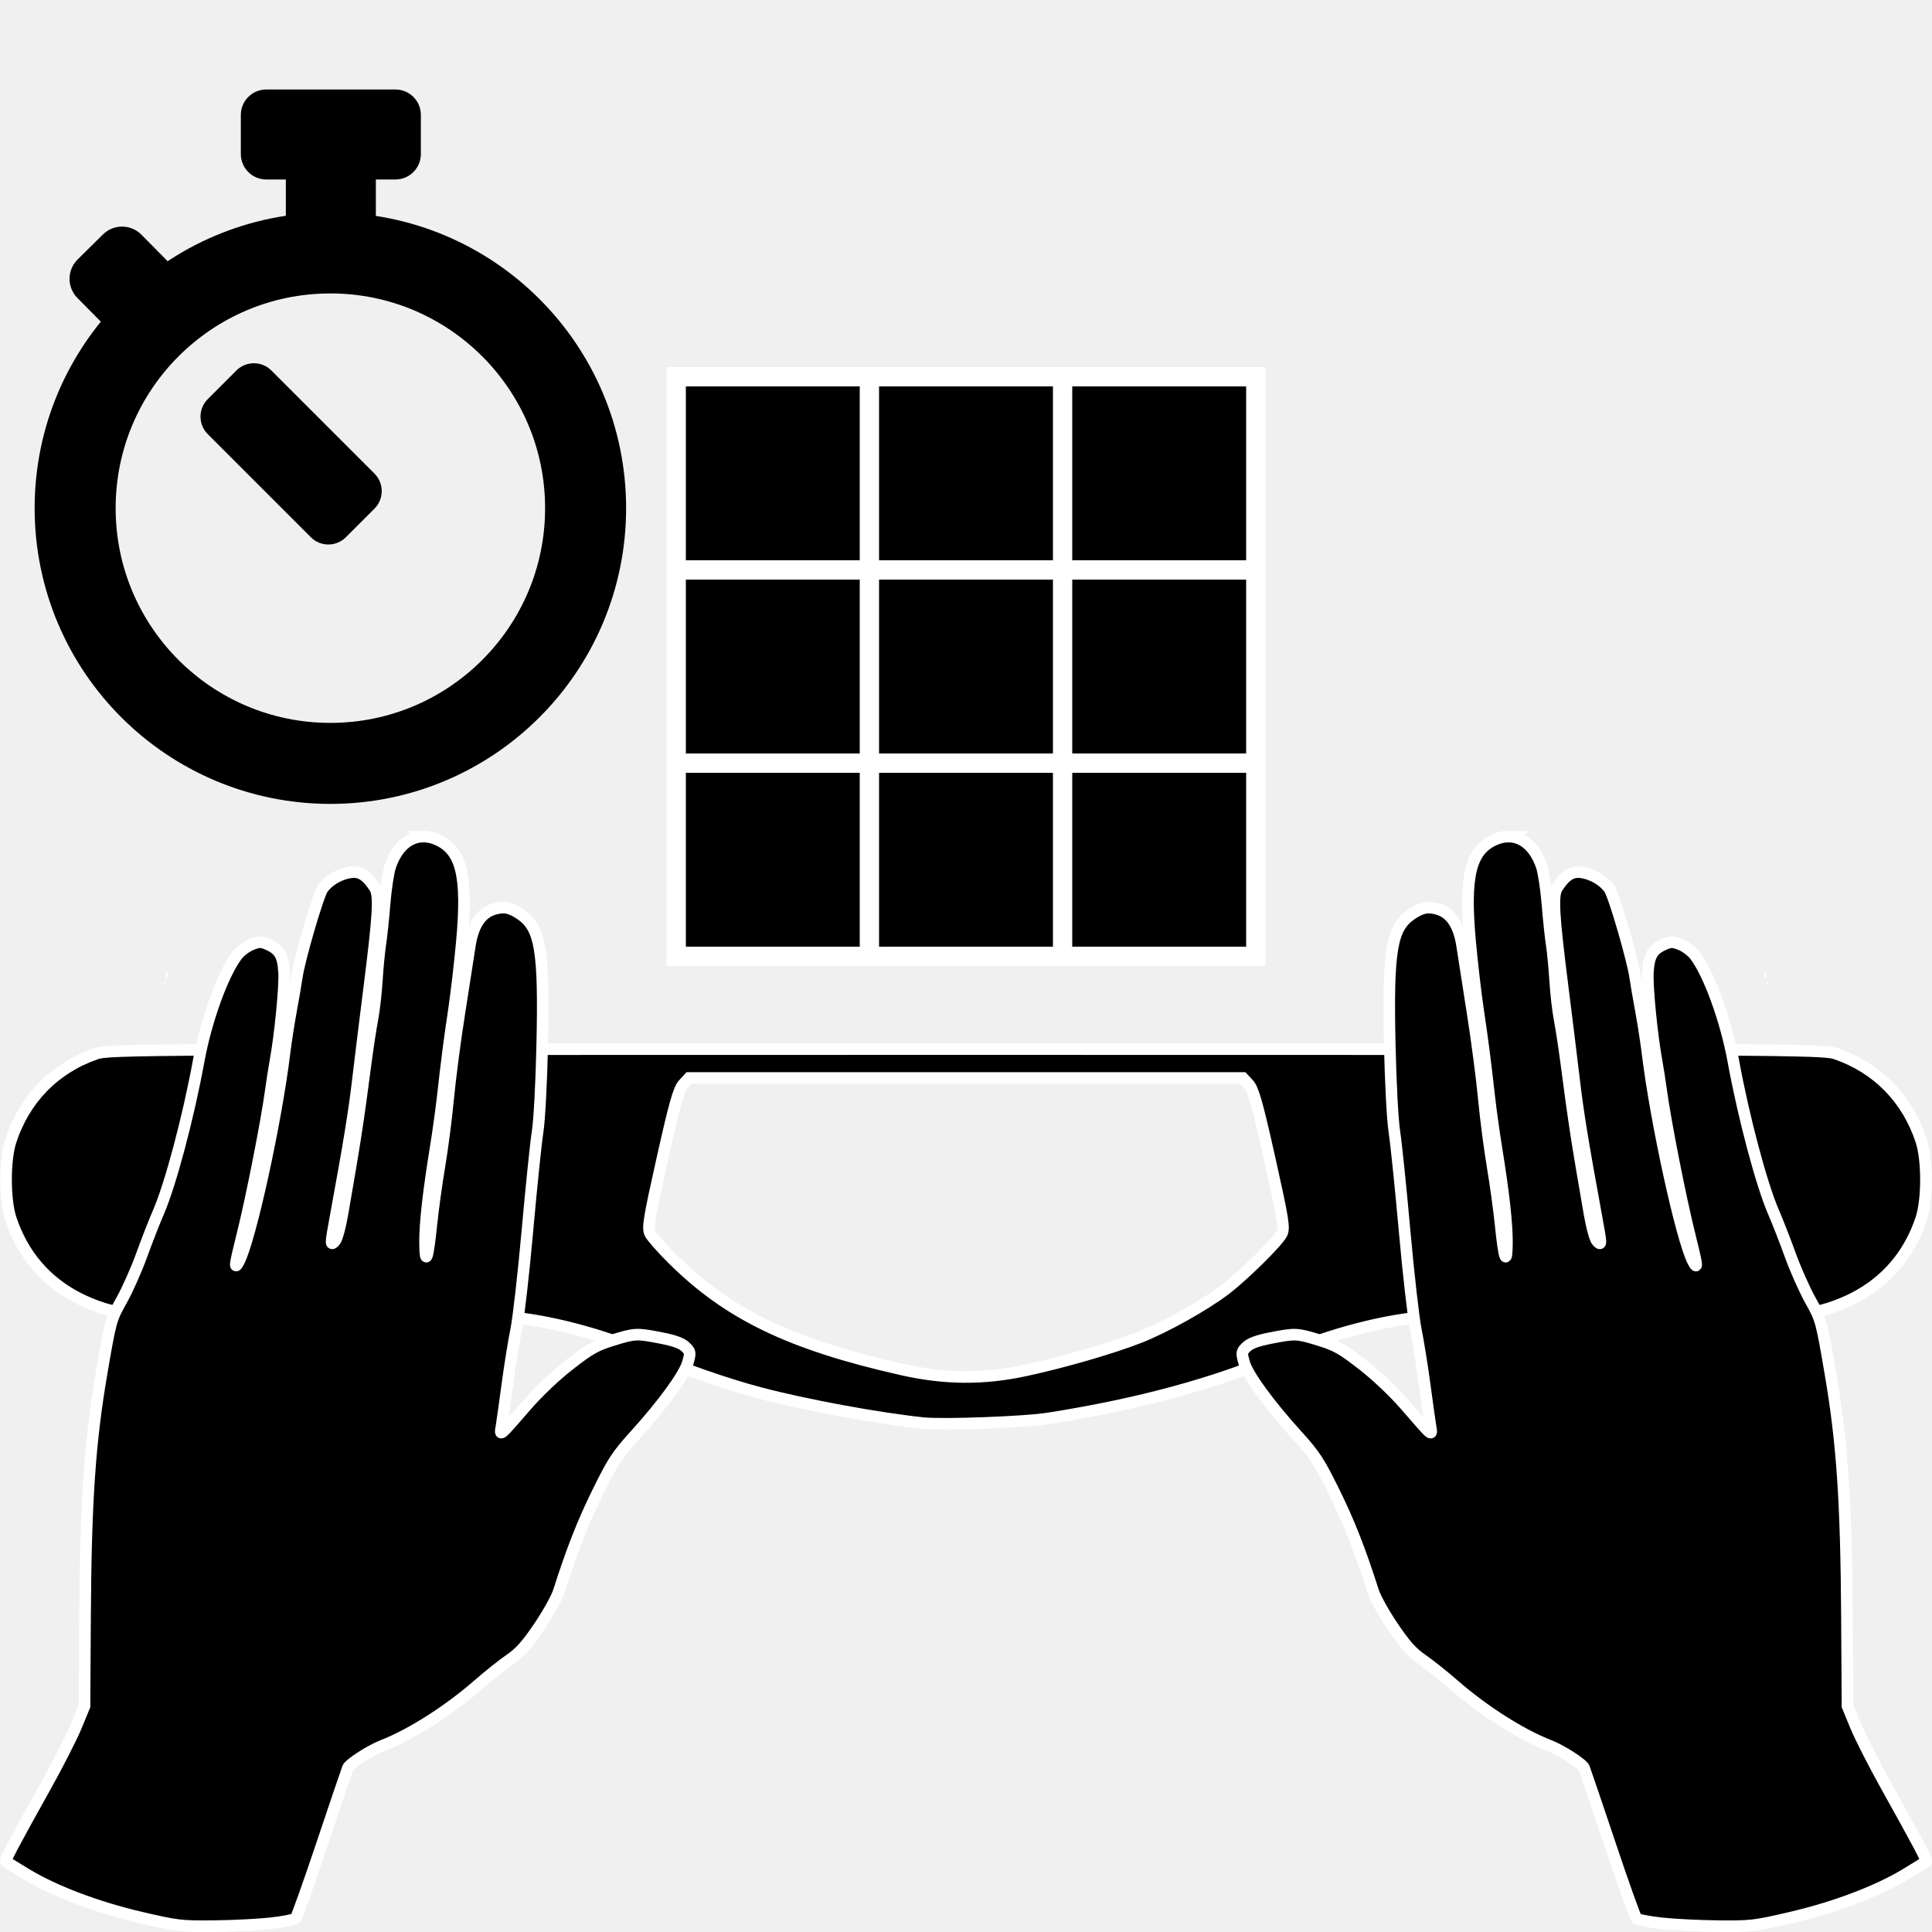
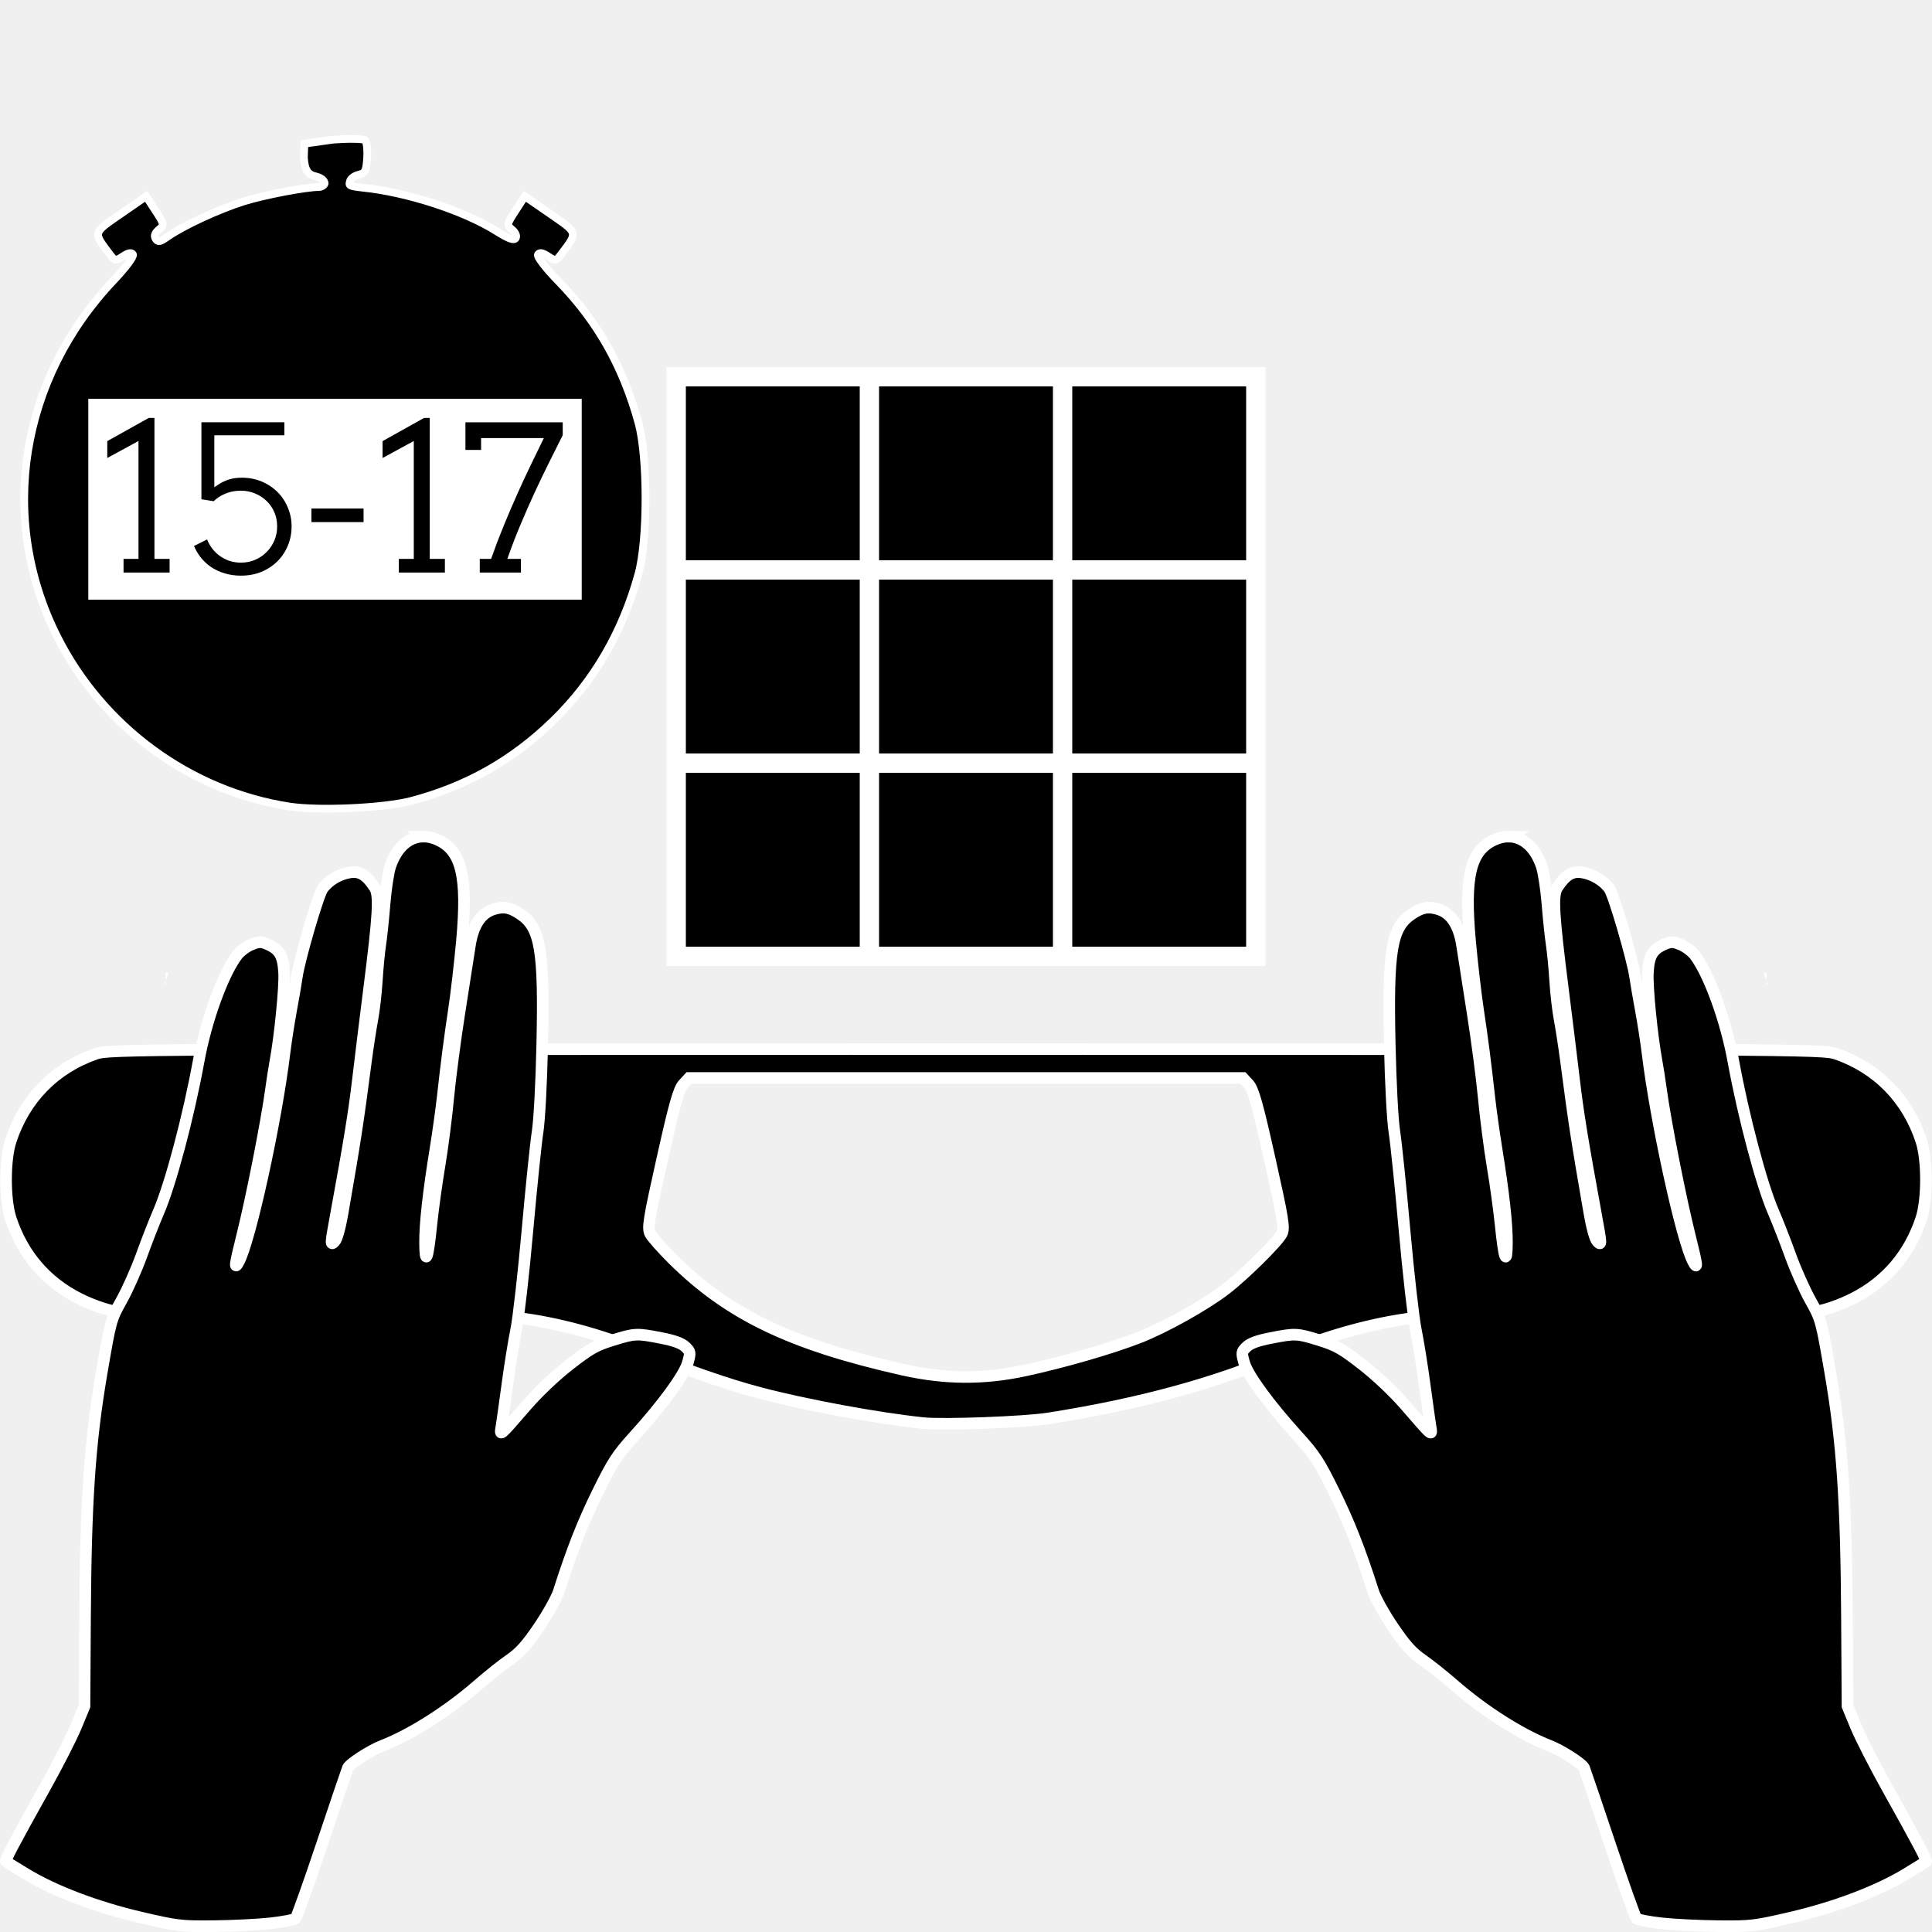
<svg xmlns="http://www.w3.org/2000/svg" id="svg2" version="1.1" width="500" height="500" viewBox="0 0 500 500">
  <defs id="defs6" />
  <path style="fill:#000000;stroke:#ffffff;stroke-width:3;stroke-miterlimit:4;stroke-dasharray:none;stroke-opacity:1" d="m 249.999,271.501 c -214.918,0 -221.803,0.037 -225.195,1.216 -10.687,3.715 -18.434,11.636 -22.017,22.512 -1.623,4.927 -1.623,15.226 0,20.153 3.065,9.305 9.107,16.37 17.697,20.694 3.134,1.577 6.952,2.927 9.41,3.327 2.566,0.418 21.873,0.681 50.892,0.696 42.471,0.021 47.543,0.137 55.344,1.261 10.14,1.462 21.53,4.737 31.749,9.128 8.749,3.759 20.288,7.775 28.751,10.005 11.886,3.132 30.457,6.563 42.237,7.805 5.182,0.546 26.288,-0.24 32.444,-1.209 23.668,-3.725 43.353,-9.099 60.811,-16.601 10.219,-4.391 21.61,-7.666 31.749,-9.128 7.801,-1.125 12.873,-1.24 55.344,-1.261 29.019,-0.014 48.325,-0.278 50.892,-0.696 2.457,-0.4 6.274,-1.749 9.408,-3.327 8.59,-4.323 14.633,-11.388 17.698,-20.694 1.623,-4.927 1.623,-15.226 0,-20.153 -3.583,-10.876 -11.33,-18.798 -22.017,-22.512 -3.392,-1.179 -10.279,-1.216 -225.196,-1.216 z m -71.662,7.476 71.662,0 71.663,0 1.488,1.62 c 1.197,1.302 2.265,5.089 5.45,19.339 3.506,15.684 3.865,17.909 3.121,19.348 -1.123,2.173 -9.854,10.791 -14.609,14.42 -5.422,4.138 -15.73,9.887 -22.341,12.459 -7.235,2.815 -19.417,6.339 -29.351,8.489 -10.861,2.351 -20.86,2.282 -31.961,-0.222 -28.871,-6.51 -44.925,-14.238 -59.368,-28.58 -2.737,-2.718 -5.354,-5.672 -5.816,-6.566 -0.743,-1.438 -0.383,-3.664 3.123,-19.348 3.186,-14.25 4.252,-18.037 5.449,-19.339 l 1.49,-1.62 z" id="path8070-4" />
  <g id="g4291" transform="translate(127.5,245)">
    <rect y="-150" x="45" height="155" width="155" id="rect4289" style="fill:#ffffff;fill-opacity:1;stroke:none;stroke-width:2.5;stroke-miterlimit:4;stroke-dasharray:none;stroke-opacity:1" />
    <rect y="-45" x="50" height="45" width="45" id="rect4142" style="fill:#000000;fill-opacity:1;stroke:none;stroke-width:2.5;stroke-miterlimit:4;stroke-dasharray:none;stroke-opacity:1" />
    <rect y="-45" x="100" height="45" width="45" id="rect4142-2" style="fill:#000000;fill-opacity:1;stroke:none;stroke-width:2.5;stroke-miterlimit:4;stroke-dasharray:none;stroke-opacity:1" />
    <rect y="-45" x="150" height="45" width="45" id="rect4142-2-4" style="fill:#000000;fill-opacity:1;stroke:none;stroke-width:2.5;stroke-miterlimit:4;stroke-dasharray:none;stroke-opacity:1" />
    <rect y="-95" x="50" height="45" width="45" id="rect4142-1" style="fill:#000000;fill-opacity:1;stroke:none;stroke-width:2.5;stroke-miterlimit:4;stroke-dasharray:none;stroke-opacity:1" />
    <rect y="-95" x="100" height="45" width="45" id="rect4142-2-0" style="fill:#000000;fill-opacity:1;stroke:none;stroke-width:2.5;stroke-miterlimit:4;stroke-dasharray:none;stroke-opacity:1" />
    <rect y="-95" x="150" height="45" width="45" id="rect4142-2-4-3" style="fill:#000000;fill-opacity:1;stroke:none;stroke-width:2.5;stroke-miterlimit:4;stroke-dasharray:none;stroke-opacity:1" />
    <rect y="-145" x="50" height="45" width="45" id="rect4142-1-0" style="fill:#000000;fill-opacity:1;stroke:none;stroke-width:2.5;stroke-miterlimit:4;stroke-dasharray:none;stroke-opacity:1" />
    <rect y="-145" x="100" height="45" width="45" id="rect4142-2-0-2" style="fill:#000000;fill-opacity:1;stroke:none;stroke-width:2.5;stroke-miterlimit:4;stroke-dasharray:none;stroke-opacity:1" />
    <rect y="-145" x="150" height="45" width="45" id="rect4142-2-4-3-8" style="fill:#000000;fill-opacity:1;stroke:none;stroke-width:2.5;stroke-miterlimit:4;stroke-dasharray:none;stroke-opacity:1" />
  </g>
  <path style="fill:#000000;stroke:#ffffff;stroke-width:3;stroke-miterlimit:4;stroke-dasharray:none;stroke-opacity:1" d="m 390.558,216.502 c -1.215,-0.026 -2.489,0.242 -3.786,0.824 -6.239,2.799 -7.84,9.45 -6.32,26.238 0.509,5.62 1.439,13.638 2.066,17.82 1.177,7.845 1.807,12.735 2.94,22.813 0.362,3.217 1.169,9.007 1.796,12.867 1.879,11.583 2.776,19.622 2.743,24.568 -0.042,6.202 -0.737,4.213 -1.638,-4.68 -0.391,-3.86 -1.334,-10.704 -2.095,-15.208 -0.761,-4.504 -1.78,-12.4 -2.263,-17.547 -0.483,-5.147 -1.796,-15.15 -2.917,-22.227 -1.12,-7.077 -2.321,-14.782 -2.669,-17.122 -0.796,-5.351 -2.857,-8.528 -6.188,-9.54 -2.661,-0.808 -4.305,-0.489 -7.017,1.365 -5.104,3.488 -6.079,9.415 -5.542,33.687 0.224,10.108 0.727,19.542 1.205,22.61 0.451,2.895 1.631,14.345 2.621,25.444 0.99,11.099 2.305,22.682 2.922,25.738 0.617,3.056 1.635,9.372 2.261,14.037 0.626,4.665 1.308,9.535 1.516,10.822 0.45,2.785 0.824,3.091 -6.43,-5.264 -3.066,-3.531 -7.493,-7.729 -11.175,-10.596 -5.251,-4.088 -6.791,-4.962 -11.085,-6.288 -5.867,-1.813 -6.225,-1.83 -12.607,-0.588 -3.426,0.667 -5.319,1.357 -6.287,2.295 -1.323,1.281 -1.351,1.465 -0.631,4.071 0.882,3.196 6.447,10.825 13.861,19.003 4.448,4.906 5.553,6.603 9.444,14.497 3.877,7.867 6.681,15.006 10.109,25.744 0.544,1.704 2.849,5.838 5.122,9.186 3.199,4.713 4.903,6.62 7.543,8.438 1.876,1.292 5.554,4.219 8.171,6.505 7.734,6.755 17.414,12.913 24.769,15.759 3.1,1.199 8.526,4.687 8.973,5.767 0.22,0.531 3.217,9.369 6.661,19.641 3.444,10.272 6.536,18.958 6.872,19.302 0.336,0.345 3.261,0.918 6.501,1.274 3.239,0.356 9.878,0.684 14.751,0.731 8.41,0.08 9.365,-0.033 18.747,-2.219 11.452,-2.669 22.396,-6.817 29.75,-11.274 2.715,-1.645 5.062,-3.099 5.216,-3.228 0.32,-0.271 -1.844,-4.378 -10.119,-19.192 -3.242,-5.804 -6.869,-12.91 -8.058,-15.792 l -2.162,-5.241 -0.143,-23.103 c -0.188,-30.07 -1.217,-45.152 -4.305,-63.171 -2.323,-13.555 -2.394,-13.816 -5.136,-18.719 -1.529,-2.734 -3.861,-7.97 -5.183,-11.634 -1.322,-3.664 -3.294,-8.716 -4.383,-11.228 -3.119,-7.193 -7.74,-24.579 -10.403,-39.14 -1.926,-10.532 -6.239,-22.411 -9.909,-27.292 -0.765,-1.017 -2.422,-2.268 -3.683,-2.78 -1.981,-0.804 -2.547,-0.823 -4.154,-0.133 -3.191,1.37 -4.108,2.931 -4.358,7.417 -0.208,3.74 1.033,16.287 2.284,23.082 0.296,1.609 0.789,4.767 1.096,7.019 1.182,8.679 5.061,28.332 7.545,38.228 1.853,7.381 2.019,8.72 0.795,6.435 -2.946,-5.498 -9.645,-36.116 -11.821,-54.023 -0.352,-2.895 -1.128,-7.897 -1.725,-11.114 -0.597,-3.217 -1.252,-7.033 -1.455,-8.481 -0.634,-4.533 -5.496,-21.209 -6.672,-22.884 -1.498,-2.134 -4.336,-3.818 -7.158,-4.249 -2.505,-0.383 -4.25,0.703 -6.352,3.957 -1.265,1.958 -0.991,6.835 1.487,26.393 0.937,7.399 2.217,17.797 2.842,23.105 1.028,8.73 2.228,16.106 5.753,35.34 1.408,7.682 1.415,7.857 0.257,6.683 -0.535,-0.542 -1.37,-3.565 -2.013,-7.29 -3.404,-19.714 -3.846,-22.597 -6.058,-39.413 -0.487,-3.7 -1.236,-8.568 -1.666,-10.82 -0.43,-2.252 -0.942,-6.727 -1.138,-9.944 -0.196,-3.217 -0.601,-7.428 -0.898,-9.358 -0.297,-1.93 -0.796,-6.669 -1.108,-10.53 -0.312,-3.86 -0.985,-8.244 -1.496,-9.741 -1.656,-4.849 -4.773,-7.573 -8.417,-7.649 z m 66.404,36.741 c 0.065,-0.026 0.14,0 0.21,0 -0.07,0 -0.145,-0.026 -0.21,0 z" id="path8122-4" />
  <path style="fill:#000000;stroke:#ffffff;stroke-width:3;stroke-miterlimit:4;stroke-dasharray:none;stroke-opacity:1" d="m 43.039,253.243 c -0.065,-0.026 -0.14,0 -0.21,0 0.07,0 0.145,-0.026 0.21,0 z m 66.404,-36.741 c -3.644,0.077 -6.76,2.8 -8.417,7.649 -0.511,1.497 -1.185,5.881 -1.496,9.741 -0.312,3.86 -0.81,8.6 -1.108,10.53 -0.297,1.93 -0.702,6.141 -0.898,9.358 -0.196,3.217 -0.708,7.692 -1.138,9.944 -0.43,2.252 -1.179,7.12 -1.666,10.82 -2.212,16.816 -2.655,19.699 -6.058,39.413 -0.643,3.725 -1.478,6.748 -2.013,7.29 -1.158,1.174 -1.151,0.999 0.257,-6.683 3.525,-19.233 4.725,-26.61 5.753,-35.34 0.625,-5.308 1.905,-15.706 2.842,-23.105 2.478,-19.559 2.752,-24.435 1.487,-26.393 -2.102,-3.254 -3.847,-4.34 -6.352,-3.957 -2.822,0.431 -5.66,2.116 -7.158,4.249 -1.177,1.675 -6.038,18.352 -6.672,22.884 -0.202,1.448 -0.857,5.264 -1.455,8.481 -0.597,3.217 -1.373,8.218 -1.725,11.114 -2.176,17.908 -8.876,48.525 -11.821,54.023 -1.224,2.285 -1.058,0.945 0.795,-6.435 2.484,-9.896 6.363,-29.548 7.545,-38.228 0.307,-2.252 0.8,-5.411 1.096,-7.019 1.251,-6.794 2.492,-19.342 2.284,-23.082 -0.25,-4.487 -1.167,-6.048 -4.358,-7.417 -1.607,-0.69 -2.173,-0.67 -4.154,0.133 -1.261,0.512 -2.918,1.763 -3.683,2.78 -3.67,4.881 -7.983,16.76 -9.909,27.292 -2.663,14.561 -7.284,31.947 -10.403,39.14 -1.089,2.511 -3.061,7.564 -4.383,11.228 -1.322,3.664 -3.654,8.899 -5.183,11.634 -2.741,4.903 -2.813,5.164 -5.136,18.719 -3.088,18.019 -4.117,33.101 -4.305,63.171 l -0.143,23.103 -2.162,5.241 c -1.189,2.882 -4.816,9.988 -8.058,15.792 -8.275,14.814 -10.439,18.921 -10.119,19.192 0.153,0.13 2.501,1.583 5.216,3.228 7.354,4.457 18.299,8.605 29.75,11.274 9.382,2.186 10.337,2.299 18.747,2.219 4.874,-0.046 11.512,-0.375 14.751,-0.731 3.239,-0.356 6.164,-0.929 6.501,-1.274 0.336,-0.345 3.429,-9.031 6.872,-19.302 3.444,-10.272 6.441,-19.11 6.661,-19.641 0.447,-1.08 5.873,-4.567 8.973,-5.767 7.355,-2.846 17.036,-9.004 24.769,-15.759 2.617,-2.286 6.294,-5.213 8.171,-6.505 2.641,-1.819 4.344,-3.725 7.543,-8.438 2.273,-3.349 4.578,-7.482 5.122,-9.186 3.428,-10.738 6.232,-17.877 10.109,-25.744 3.891,-7.894 4.996,-9.59 9.444,-14.497 7.414,-8.178 12.979,-15.807 13.861,-19.003 0.72,-2.606 0.692,-2.79 -0.631,-4.071 -0.968,-0.937 -2.861,-1.628 -6.287,-2.295 -6.382,-1.242 -6.74,-1.225 -12.607,0.588 -4.294,1.327 -5.834,2.2 -11.085,6.288 -3.682,2.866 -8.109,7.064 -11.175,10.596 -7.254,8.355 -6.88,8.049 -6.43,5.264 0.208,-1.287 0.889,-6.157 1.516,-10.822 0.626,-4.665 1.644,-10.98 2.261,-14.037 0.617,-3.056 1.932,-14.639 2.922,-25.738 0.99,-11.099 2.17,-22.549 2.621,-25.444 0.478,-3.067 0.981,-12.502 1.205,-22.61 0.537,-24.272 -0.438,-30.199 -5.542,-33.687 -2.713,-1.854 -4.356,-2.173 -7.017,-1.365 -3.331,1.012 -5.392,4.189 -6.188,9.54 -0.348,2.34 -1.548,10.044 -2.669,17.122 -1.12,7.077 -2.434,17.08 -2.917,22.227 -0.483,5.147 -1.502,13.043 -2.263,17.547 -0.761,4.504 -1.704,11.348 -2.095,15.208 -0.901,8.893 -1.596,10.882 -1.638,4.68 -0.033,-4.946 0.864,-12.985 2.743,-24.568 0.626,-3.86 1.434,-9.65 1.796,-12.867 1.133,-10.078 1.762,-14.968 2.94,-22.813 0.627,-4.182 1.557,-12.2 2.066,-17.82 1.521,-16.789 -0.08,-23.44 -6.32,-26.238 -1.297,-0.582 -2.571,-0.849 -3.786,-0.824 z" id="path8122-4-9" />
-   <rect style="fill:#000000;stroke:#ffffff;stroke-width:0;stroke-dasharray:none;stroke-opacity:1;paint-order:stroke fill markers" id="rect7" width="46.59" height="23.295" x="62.328" y="23.158" ry="6.586" />
-   <rect style="fill:#000000;stroke:#ffffff;stroke-width:0;stroke-dasharray:none;stroke-opacity:1;paint-order:stroke fill markers" id="rect8" width="23.295" height="24.272" x="73.976" y="39.315" ry="0" />
-   <rect style="fill:#000000;stroke:#ffffff;stroke-width:0;stroke-dasharray:none;stroke-opacity:1;paint-order:stroke fill markers" id="rect8-3" width="23.295" height="24.272" x="-39.958" y="61.881" ry="7.051" transform="rotate(-44.66334)" />
-   <circle style="display:inline;fill:none;stroke:#000000;stroke-width:20.965;stroke-linejoin:round;stroke-dasharray:none;paint-order:stroke fill markers" id="path4" cx="85.5" cy="131.513" r="66.053" />
-   <rect style="fill:#000000;stroke:#000000;stroke-width:0;stroke-linejoin:round;stroke-dasharray:none;stroke-opacity:1;paint-order:stroke fill markers" id="rect9" width="23.295" height="50.549" x="-41.432" y="111.057" ry="6.411" transform="rotate(-45)" />
+   <g style="font-style:normal;font-weight:normal;font-size:40px;line-height:125%;font-family:sans-serif;letter-spacing:0px;word-spacing:0px;fill:#000000;fill-opacity:1;stroke:#ffffff;stroke-width:0.742px;stroke-linecap:butt;stroke-linejoin:miter;stroke-opacity:1" id="text7521" transform="matrix(1.347093,0,0,1.346672,427.2305,-80.99993)">
+     <g style="font-style:normal;font-weight:normal;font-size:40px;line-height:125%;font-family:sans-serif;letter-spacing:0px;word-spacing:0px;fill:#000000;fill-opacity:1;stroke:#ffffff;stroke-width:0.742px;stroke-linecap:butt;stroke-linejoin:miter;stroke-opacity:1" id="flowRoot7536" />
+     <g id="g4203" style="stroke-width:0.742px">
+       <path transform="translate(-347.4894,16.57916)" id="path4138" d="m 98.512,70.269 c -1.105,-0.023 -2.587,0.026 -4.26,0.148 l -5.437,0.767 -0.093,2.64 c 0.155,2.635 0.913,3.324 2.209,3.627 0.872,0.204 1.624,0.634 1.774,1.256 0.092,0.38 -0.604,0.805 -1.069,0.805 -2.532,0 -10.613,1.544 -14.504,2.771 -4.856,1.532 -11.678,4.702 -14.674,6.818 -1.393,0.984 -1.772,1.047 -2.207,0.367 -0.356,-0.557 -0.164,-1.12 0.599,-1.756 1.096,-0.914 1.08,-1.007 -0.656,-3.675 l -1.781,-2.738 -4.892,3.38 c -5.407,3.737 -5.331,3.457 -2.081,7.765 0.986,1.307 1.084,1.321 2.534,0.371 1.039,-0.681 1.634,-0.787 1.91,-0.342 0.222,0.36 -1.423,2.567 -3.705,4.969 -17.999,18.948 -22.263,45.771 -10.879,68.427 8.756,17.425 25.61,29.767 44.649,32.696 5.668,0.872 18.178,0.296 23.388,-1.076 10.59,-2.789 19.391,-7.751 27.214,-15.343 7.874,-7.642 13.359,-17.071 16.441,-28.258 1.811,-6.575 1.811,-22.514 0,-29.09 -2.975,-10.801 -7.86,-19.455 -15.311,-27.118 -2.545,-2.618 -4.229,-4.806 -3.991,-5.19 0.29,-0.469 0.854,-0.374 1.92,0.325 1.45,0.95 1.548,0.936 2.534,-0.371 3.25,-4.308 3.326,-4.028 -2.081,-7.765 l -4.892,-3.38 -1.781,2.738 c -1.736,2.669 -1.752,2.762 -0.656,3.675 0.65,0.542 0.935,1.229 0.677,1.631 -0.317,0.493 -1.374,0.111 -3.63,-1.311 -6.424,-4.051 -17.332,-7.496 -25.487,-8.368 -3.204,-0.343 -2.872,-0.483 -2.728,-1.23 0.099,-0.514 0.841,-1.089 1.65,-1.278 1.283,-0.3 1.494,-0.708 1.654,-3.202 0.101,-1.572 -0.064,-3.106 -0.366,-3.408 -0.161,-0.161 -0.888,-0.255 -1.993,-0.278 z" style="fill:#000000;stroke:#ffffff;stroke-width:1.485;stroke-miterlimit:4;stroke-dasharray:none;stroke-opacity:1" />
+       <g id="g4193" style="stroke-width:0.742px">
+         <rect style="fill:#ffffff;fill-opacity:1;stroke:#ffffff;stroke-width:1.485;stroke-miterlimit:4;stroke-dasharray:none;stroke-opacity:1" id="rect7548" width="93.313" height="37.111" x="48.043" y="120.956" transform="translate(-347.4894,16.57916)" />
+         <g style="font-style:normal;font-weight:normal;font-size:40px;line-height:125%;font-family:sans-serif;letter-spacing:0px;word-spacing:0px;fill:#000000;fill-opacity:1;stroke:#ffffff;stroke-width:0.742px;stroke-linecap:butt;stroke-linejoin:miter;stroke-opacity:1" id="text7544">
+           <path d="m -293.786,167.184 2.871,0 0,-21.66 -5.996,3.262 0,-4.082 8.242,-4.609 1.562,0 0,27.09 2.91,0 0,3.359 -9.59,0 0,-3.359 z" style="font-style:normal;font-variant:normal;font-weight:normal;font-stretch:normal;font-family:Arvo;-inkscape-font-specification:Arvo;stroke:#ffffff;stroke-width:0.742px" id="path4182" />
+           <path d="m -275.603,153.083 q 1.094,-0.742 2.246,-1.113 1.152,-0.391 2.637,-0.391 2.188,0 4.023,0.781 1.836,0.781 3.145,2.109 1.328,1.328 2.051,3.105 0.742,1.758 0.742,3.73 0,1.992 -0.723,3.789 -0.723,1.777 -2.051,3.125 -1.328,1.348 -3.203,2.148 -1.855,0.781 -4.141,0.781 -1.738,0 -3.242,-0.469 -1.504,-0.449 -2.715,-1.27 -1.211,-0.84 -2.109,-1.992 -0.879,-1.152 -1.406,-2.52 l 3.203,-1.602 q 0.312,0.996 0.918,1.855 0.605,0.84 1.426,1.465 0.82,0.605 1.816,0.957 0.996,0.332 2.109,0.332 1.406,0 2.598,-0.508 1.211,-0.527 2.09,-1.426 0.898,-0.898 1.406,-2.09 0.508,-1.211 0.508,-2.578 0,-1.387 -0.508,-2.559 -0.508,-1.191 -1.406,-2.051 -0.898,-0.879 -2.109,-1.367 -1.191,-0.508 -2.578,-0.508 -1.562,0 -2.891,0.566 -1.309,0.547 -2.188,1.484 l -2.871,-0.449 0,-15.488 16.68,0 0,3.242 -13.457,0 0,8.906 z" style="font-style:normal;font-variant:normal;font-weight:normal;font-stretch:normal;font-family:Arvo;-inkscape-font-specification:Arvo;stroke:#ffffff;stroke-width:0.742px" id="path4184" />
+           <path d="m -257.693,160.856 0,-3.359 10.762,0 0,3.359 -10.762,0 z" style="font-style:normal;font-variant:normal;font-weight:normal;font-stretch:normal;font-family:Arvo;-inkscape-font-specification:Arvo;stroke:#ffffff;stroke-width:0.742px" id="path4186" />
+           <path d="m -240.896,167.184 2.871,0 0,-21.66 -5.996,3.262 0,-4.082 8.242,-4.609 1.562,0 0,27.09 2.91,0 0,3.359 -9.59,0 0,-3.359 z" style="font-style:normal;font-variant:normal;font-weight:normal;font-stretch:normal;font-family:Arvo;-inkscape-font-specification:Arvo;stroke:#ffffff;stroke-width:0.742px" id="path4188" />
+           <path d="m -225.349,167.184 2.285,0 q 1.055,-3.008 2.324,-6.094 1.27,-3.105 2.578,-6.035 1.309,-2.93 2.578,-5.566 1.27,-2.656 2.324,-4.785 l -11.094,0 0,2.285 -3.75,0 0,-6.055 19.434,0 0,2.93 q -1.289,2.539 -2.695,5.391 -1.406,2.832 -2.793,5.82 -1.367,2.988 -2.656,6.055 -1.289,3.066 -2.344,6.055 l 2.461,0 0,3.359 -8.652,0 0,-3.359 z" style="font-style:normal;font-variant:normal;font-weight:normal;font-stretch:normal;font-family:Arvo;-inkscape-font-specification:Arvo;stroke:#ffffff;stroke-width:0.742px" id="path4190" />
+         </g>
+       </g>
+     </g>
+   </g>
</svg>
